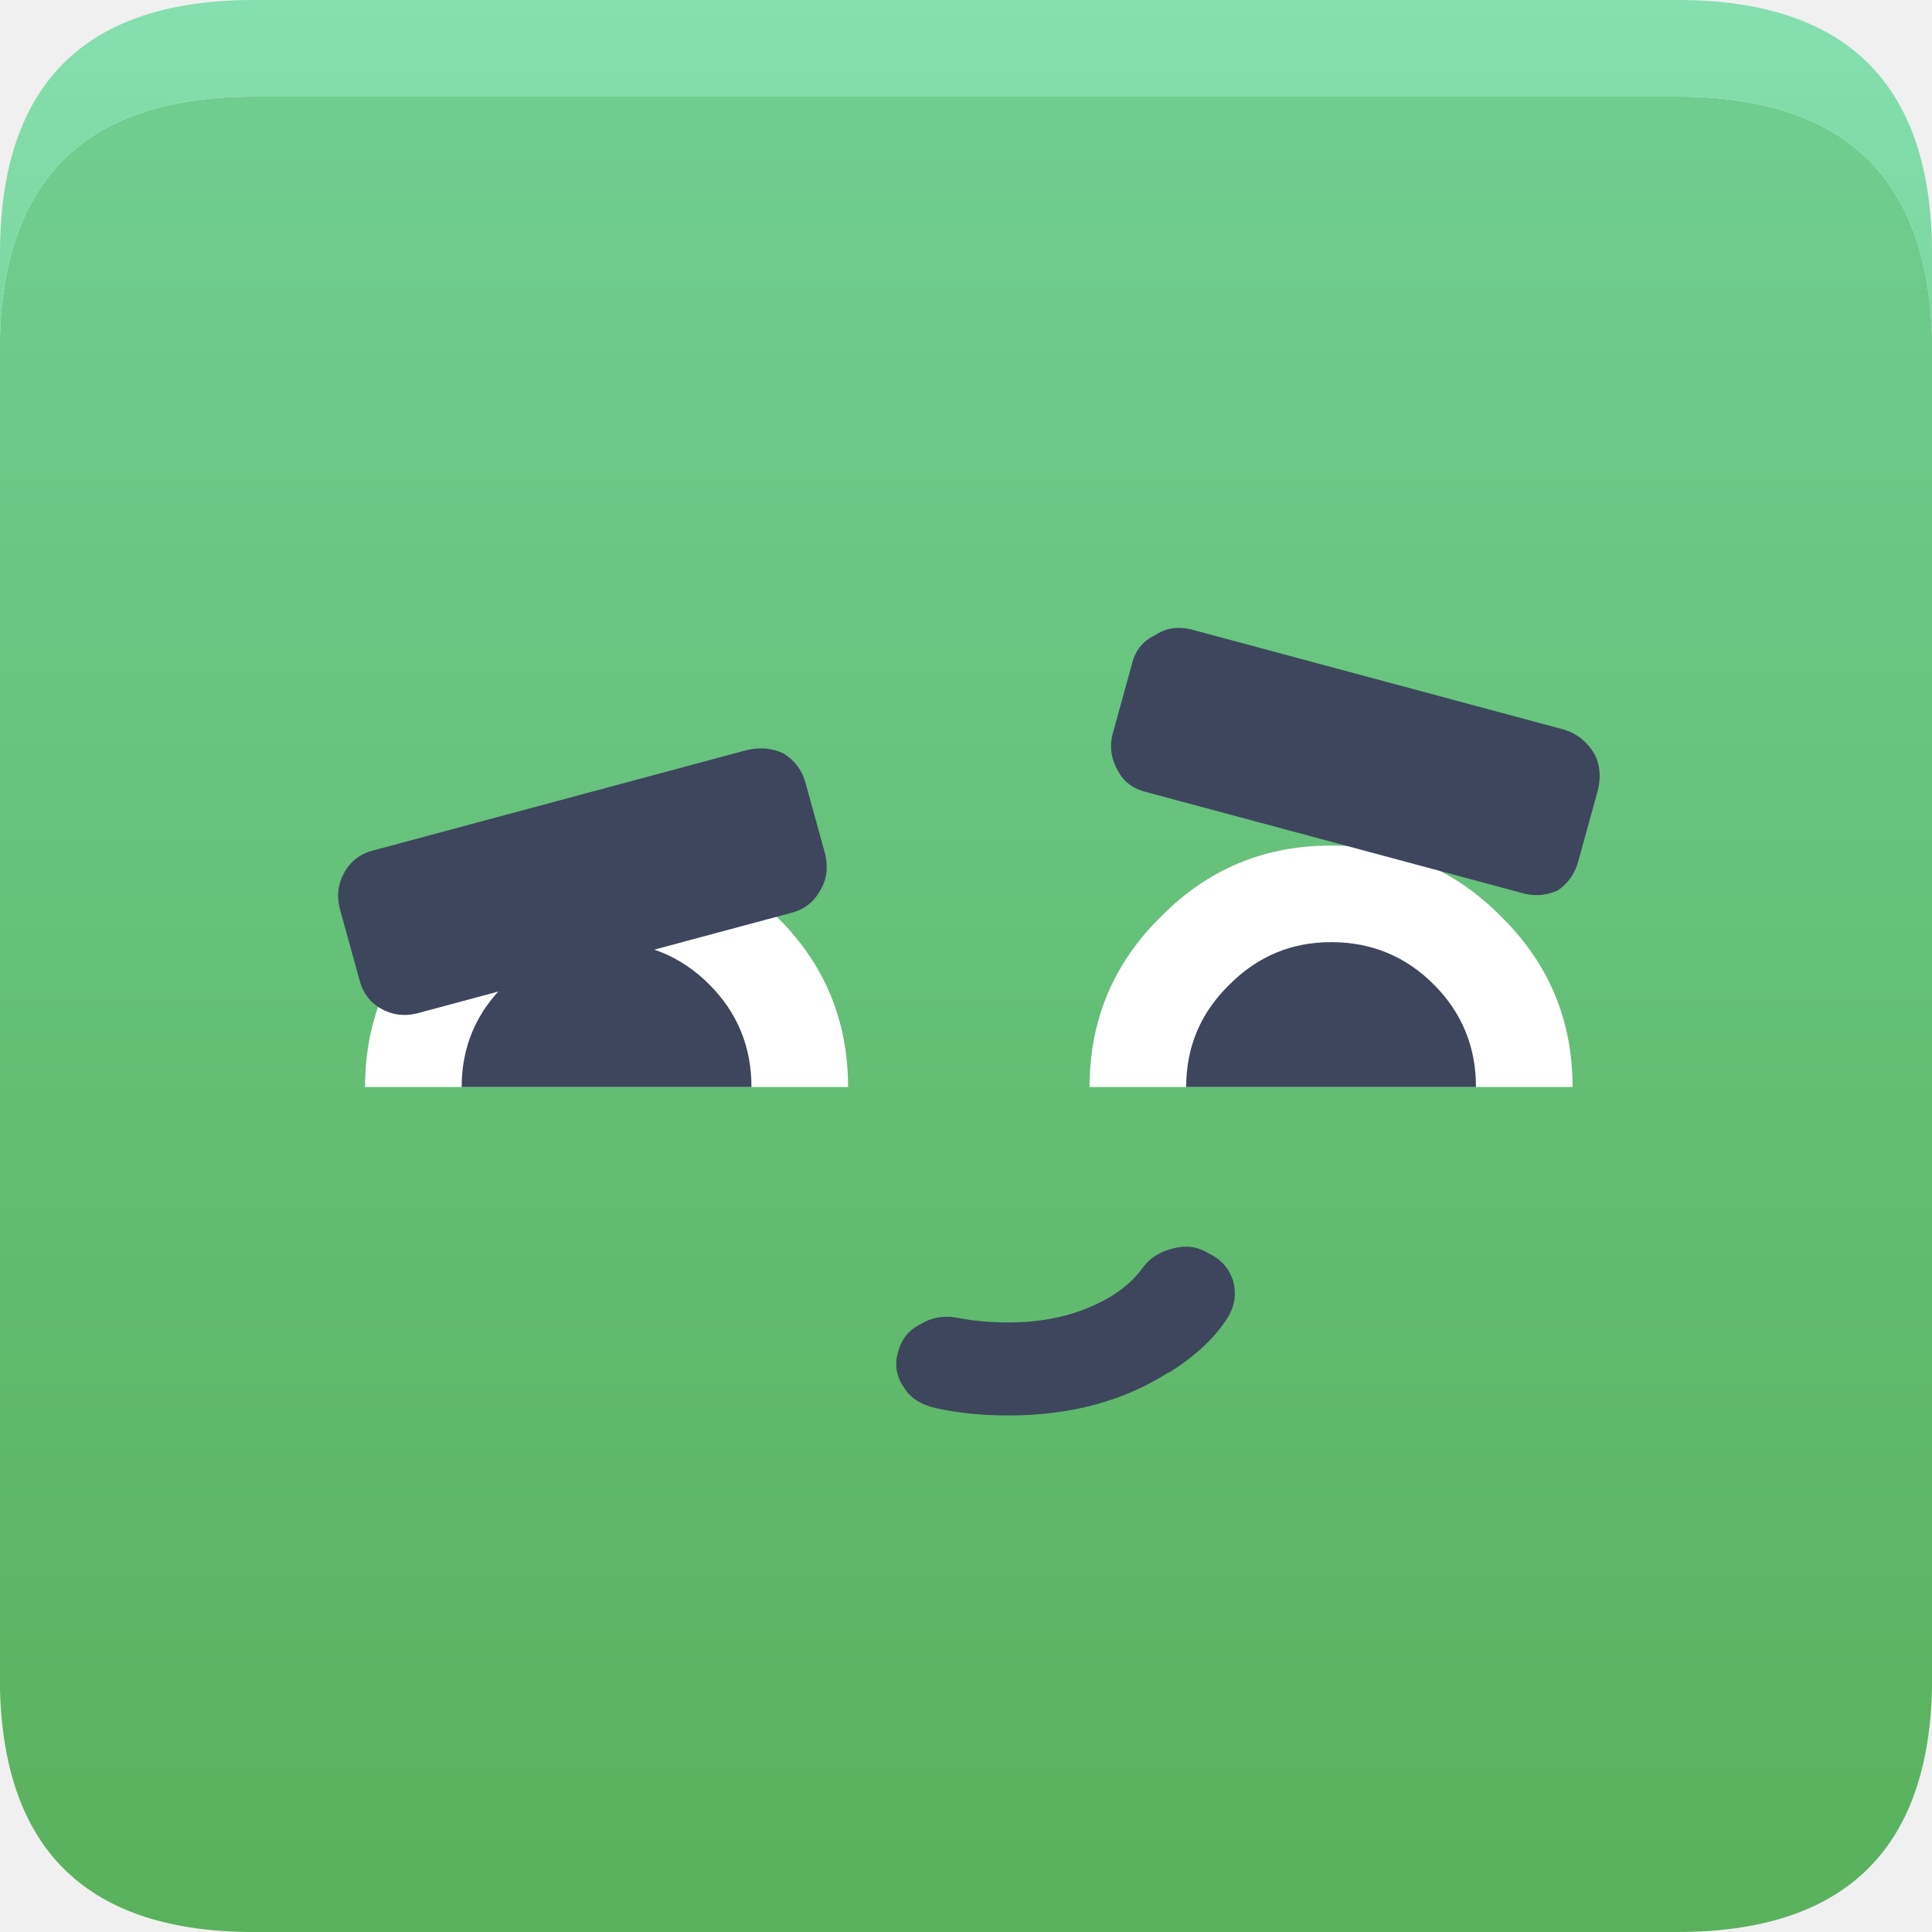
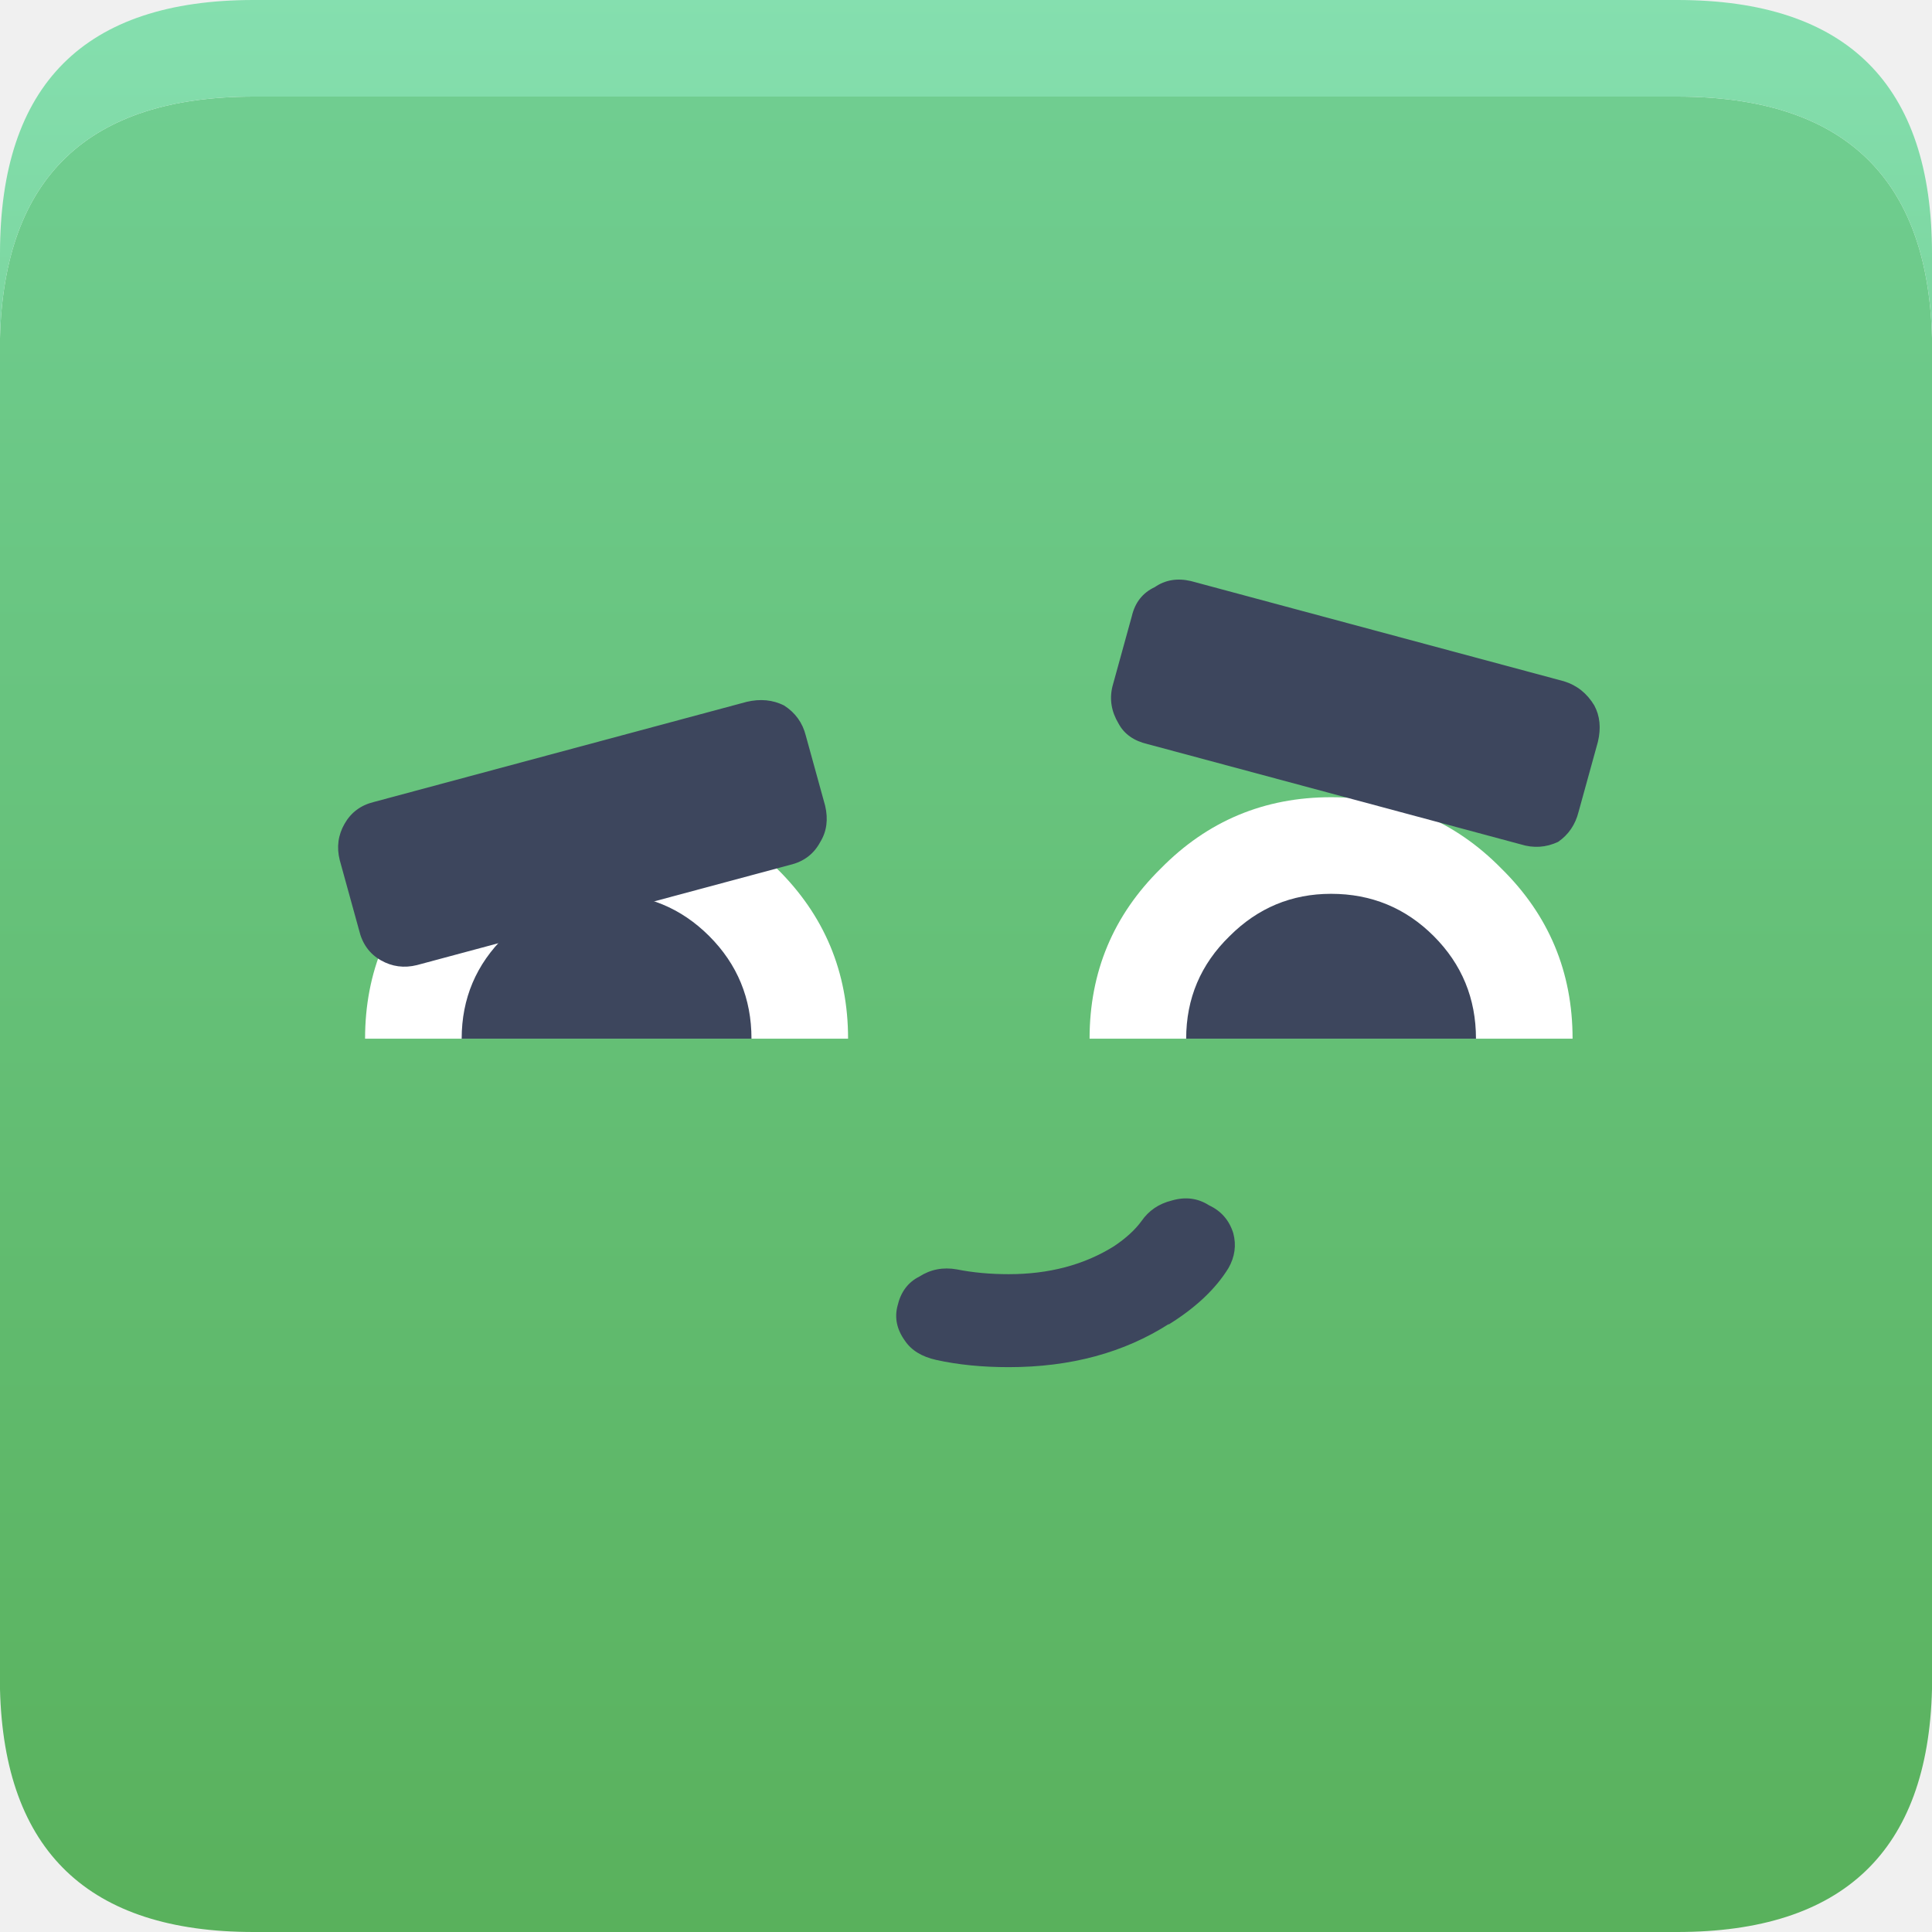
<svg xmlns="http://www.w3.org/2000/svg" width="80" height="80" viewBox="0 0 80 80" fill="none">
-   <path d="M80 14C79.833 7.333 76.317 4 69.45 4H10.5C3.667 4 0.167 7.333 0 14V69.95C0.167 76.65 3.667 80 10.5 80H69.45C76.317 80 79.833 76.65 80 69.95V14Z" fill="url(#paint0_linear_3_13783)" />
-   <path d="M80 10.5C80 3.5 76.483 0 69.45 0H10.5C3.5 0 0 3.5 0 10.5V14C0.167 7.333 3.667 4 10.5 4H69.45C76.317 4 79.833 7.333 80 14V10.5Z" fill="url(#paint1_linear_3_13783)" />
-   <path d="M32.167 37.962C30.233 35.995 27.883 35.012 25.117 35.012C22.35 35.012 20 35.995 18.067 37.962C16.1 39.895 15.117 42.245 15.117 45.012H35.117C35.117 42.245 34.133 39.895 32.167 37.962Z" fill="white" />
-   <path d="M29.367 40.762C28.2 39.595 26.783 39.012 25.117 39.012C23.483 39.012 22.083 39.595 20.917 40.762C19.717 41.928 19.117 43.345 19.117 45.012H31.117C31.117 43.345 30.533 41.928 29.367 40.762Z" fill="#3D465D" />
-   <path d="M62.167 37.962C60.233 35.995 57.883 35.012 55.117 35.012C52.35 35.012 50 35.995 48.067 37.962C46.1 39.895 45.117 42.245 45.117 45.012H65.117C65.117 42.245 64.133 39.895 62.167 37.962Z" fill="white" />
-   <path d="M59.367 40.762C58.2 39.595 56.783 39.012 55.117 39.012C53.483 39.012 52.083 39.595 50.917 40.762C49.717 41.928 49.117 43.345 49.117 45.012H61.117C61.117 43.345 60.533 41.928 59.367 40.762Z" fill="#3D465D" />
-   <path d="M14.067 37.611L14.867 40.511C15 41.078 15.3 41.495 15.767 41.761C16.233 42.028 16.733 42.095 17.267 41.962L32.717 37.812C33.283 37.678 33.7 37.361 33.967 36.861C34.233 36.428 34.3 35.928 34.167 35.361L33.367 32.462C33.233 31.928 32.933 31.512 32.467 31.212C32 30.978 31.483 30.928 30.917 31.061L15.467 35.212C14.933 35.345 14.533 35.645 14.267 36.111C14 36.578 13.933 37.078 14.067 37.611Z" fill="#3D465D" />
-   <path d="M46.317 31.962C46.55 32.395 46.95 32.678 47.517 32.812L62.967 36.962C63.5 37.128 64.017 37.095 64.517 36.861C64.95 36.562 65.233 36.145 65.367 35.611L66.167 32.712C66.3 32.145 66.25 31.645 66.017 31.212C65.717 30.712 65.3 30.378 64.767 30.212L49.317 26.061C48.75 25.928 48.25 26.012 47.817 26.311C47.317 26.545 47 26.945 46.867 27.512L46.067 30.412C45.933 30.945 46.017 31.462 46.317 31.962Z" fill="#3D465D" />
-   <path d="M50.067 51.911C49.6 51.611 49.083 51.545 48.517 51.711C47.983 51.845 47.567 52.128 47.267 52.561C47 52.928 46.617 53.278 46.117 53.611C44.883 54.378 43.433 54.761 41.767 54.761C41 54.761 40.283 54.695 39.617 54.561C39.05 54.461 38.533 54.561 38.067 54.861C37.6 55.095 37.3 55.495 37.167 56.061C37.033 56.561 37.133 57.045 37.467 57.511C37.733 57.911 38.167 58.178 38.767 58.311C39.667 58.511 40.667 58.611 41.767 58.611C44.333 58.611 46.55 58.011 48.417 56.811L48.367 56.861C49.5 56.161 50.333 55.378 50.867 54.511C51.133 54.045 51.2 53.561 51.067 53.061C50.9 52.528 50.567 52.145 50.067 51.911Z" fill="#3D465D" />
+   <path d="M80 14C79.833 7.333 76.317 4 69.45 4H10.5C3.667 4 0.167 7.333 0 14V69.95C0.167 76.65 3.667 80 10.5 80H69.45C76.317 80 79.833 76.65 80 69.95V14Z" fill="url(#paint0_linear_1_976)" />
+   <path d="M80 10.5C80 3.5 76.483 0 69.45 0H10.5C3.5 0 0 3.5 0 10.5V14C0.167 7.333 3.667 4 10.5 4H69.45C76.317 4 79.833 7.333 80 14V10.5Z" fill="url(#paint1_linear_1_976)" />
+   <path d="M32.167 35.962C30.233 33.995 27.883 33.011 25.117 33.011C22.35 33.011 20 33.995 18.067 35.962C16.1 37.895 15.117 40.245 15.117 43.011H35.117C35.117 40.245 34.133 37.895 32.167 35.962Z" fill="white" />
+   <path d="M29.367 38.761C28.2 37.595 26.783 37.011 25.117 37.011C23.483 37.011 22.083 37.595 20.917 38.761C19.717 39.928 19.117 41.345 19.117 43.011H31.117C31.117 41.345 30.533 39.928 29.367 38.761Z" fill="#3D465D" />
+   <path d="M62.167 35.962C60.233 33.995 57.883 33.011 55.117 33.011C52.35 33.011 50 33.995 48.067 35.962C46.1 37.895 45.117 40.245 45.117 43.011H65.117C65.117 40.245 64.133 37.895 62.167 35.962Z" fill="white" />
+   <path d="M59.367 38.761C58.2 37.595 56.783 37.011 55.117 37.011C53.483 37.011 52.083 37.595 50.917 38.761C49.717 39.928 49.117 41.345 49.117 43.011H61.117C61.117 41.345 60.533 39.928 59.367 38.761Z" fill="#3D465D" />
+   <path d="M14.067 35.612L14.867 38.512C15 39.078 15.3 39.495 15.767 39.762C16.233 40.028 16.733 40.095 17.267 39.962L32.717 35.812C33.283 35.678 33.7 35.362 33.967 34.862C34.233 34.428 34.3 33.928 34.167 33.362L33.367 30.462C33.233 29.928 32.933 29.512 32.467 29.212C32 28.978 31.483 28.928 30.917 29.062L15.467 33.212C14.933 33.345 14.533 33.645 14.267 34.112C14 34.578 13.933 35.078 14.067 35.612Z" fill="#3D465D" />
+   <path d="M46.317 29.962C46.55 30.395 46.95 30.678 47.517 30.811L62.967 34.962C63.5 35.128 64.017 35.095 64.517 34.861C64.95 34.562 65.233 34.145 65.367 33.611L66.167 30.712C66.3 30.145 66.25 29.645 66.017 29.212C65.717 28.712 65.3 28.378 64.767 28.212L49.317 24.061C48.75 23.928 48.25 24.012 47.817 24.311C47.317 24.545 47 24.945 46.867 25.512L46.067 28.412C45.933 28.945 46.017 29.462 46.317 29.962Z" fill="#3D465D" />
+   <path d="M50.067 49.911C49.6 49.611 49.083 49.545 48.517 49.712C47.983 49.845 47.567 50.128 47.267 50.562C47 50.928 46.617 51.278 46.117 51.611C44.883 52.378 43.433 52.761 41.767 52.761C41 52.761 40.283 52.695 39.617 52.562C39.05 52.462 38.533 52.562 38.067 52.861C37.6 53.095 37.3 53.495 37.167 54.062C37.033 54.562 37.133 55.045 37.467 55.511C37.733 55.911 38.167 56.178 38.767 56.312C39.667 56.511 40.667 56.611 41.767 56.611C44.333 56.611 46.55 56.011 48.417 54.812L48.367 54.861C49.5 54.161 50.333 53.378 50.867 52.511C51.133 52.045 51.2 51.562 51.067 51.062C50.9 50.528 50.567 50.145 50.067 49.911Z" fill="#3D465D" />
  <defs>
-     <linearGradient id="paint0_linear_3_13783" x1="40" y1="-1.09798e-07" x2="40" y2="80" gradientUnits="userSpaceOnUse">
+     <linearGradient id="paint0_linear_1_976" x1="40" y1="-1.09798e-07" x2="40" y2="80" gradientUnits="userSpaceOnUse">
      <stop stop-color="#71CF93" />
      <stop offset="1" stop-color="#59B15C" />
    </linearGradient>
-     <linearGradient id="paint1_linear_3_13783" x1="39.75" y1="-0.25" x2="39.75" y2="43.25" gradientUnits="userSpaceOnUse">
+     <linearGradient id="paint1_linear_1_976" x1="39.75" y1="-0.25" x2="39.75" y2="43.25" gradientUnits="userSpaceOnUse">
      <stop stop-color="#85DFAF" />
      <stop offset="1" stop-color="#69C581" />
    </linearGradient>
  </defs>
</svg>
